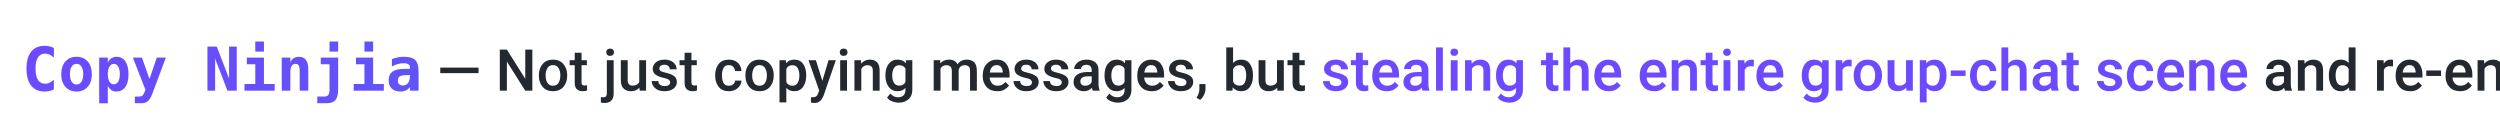
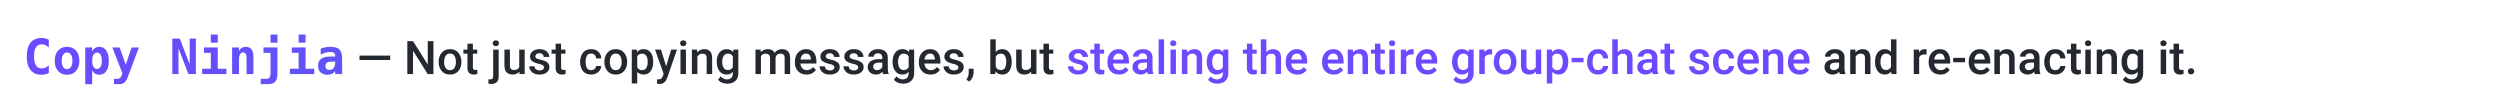
- <svg xmlns="http://www.w3.org/2000/svg" viewBox="0 0 910 48" width="910" height="48" role="img" aria-label="Copy Ninjia — Not just copying messages, but stealing the entire group-chat scene and re-enacting it.">
+ <svg xmlns="http://www.w3.org/2000/svg" viewBox="0 0 1080 48" width="1080" height="48" role="img" aria-label="Copy Ninjia — Not just copying messages, but stealing the entire group-chat scene and re-enacting it.">
  <defs>
    <linearGradient id="g-light" x1="0" y1="0" x2="1" y2="0">
      <stop offset="0" stop-color="#6d4aff" />
      <stop offset="1" stop-color="#1789cd" />
    </linearGradient>
    <style>
-       .txt { font-family: system-ui, -apple-system, BlinkMacSystemFont, 'Segoe UI', Roboto, sans-serif; font-weight: 500; font-size: 21px; }
-       .code { font-family: ui-monospace, SFMono-Regular, Consolas, monospace; font-weight: 700; font-size: 22px; }
+       .txt { font-family: system-ui, -apple-system, BlinkMacSystemFont, 'Segoe UI', Roboto, sans-serif; font-weight: 500; font-size: 20px; }
+       .code { font-family: ui-monospace, SFMono-Regular, Consolas, monospace; font-weight: 700; font-size: 21px; }
    </style>
  </defs>
-   <text x="8" y="33" class="txt">
+   <text x="10" y="32" class="txt">
    <tspan class="code" fill="url(#g-light)">Copy Ninjia</tspan>
    <tspan fill="#24292f"> — Not just copying messages, but </tspan>
    <tspan fill="#6d4aff">stealing the entire group-chat scene</tspan>
    <tspan fill="#24292f"> and re-enacting it.</tspan>
  </text>
</svg>
